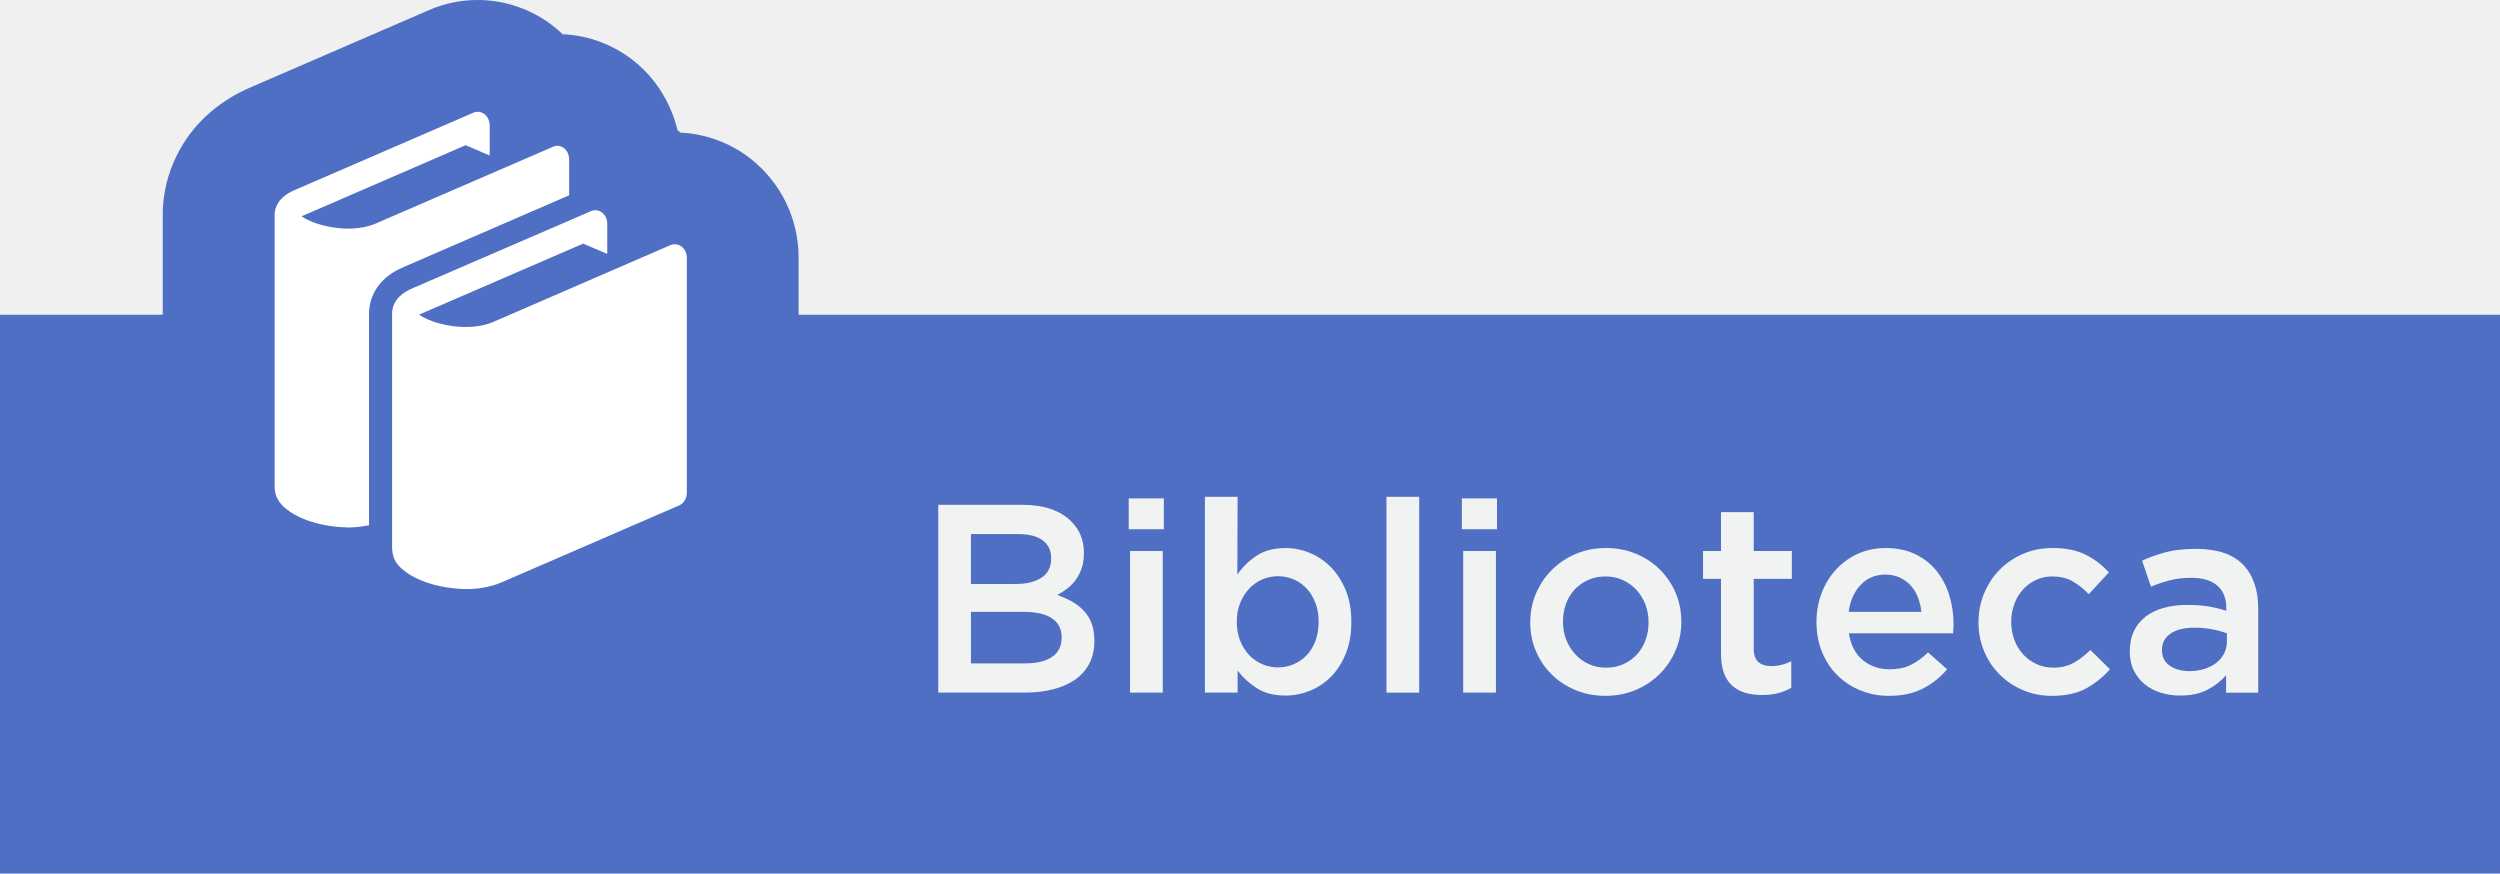
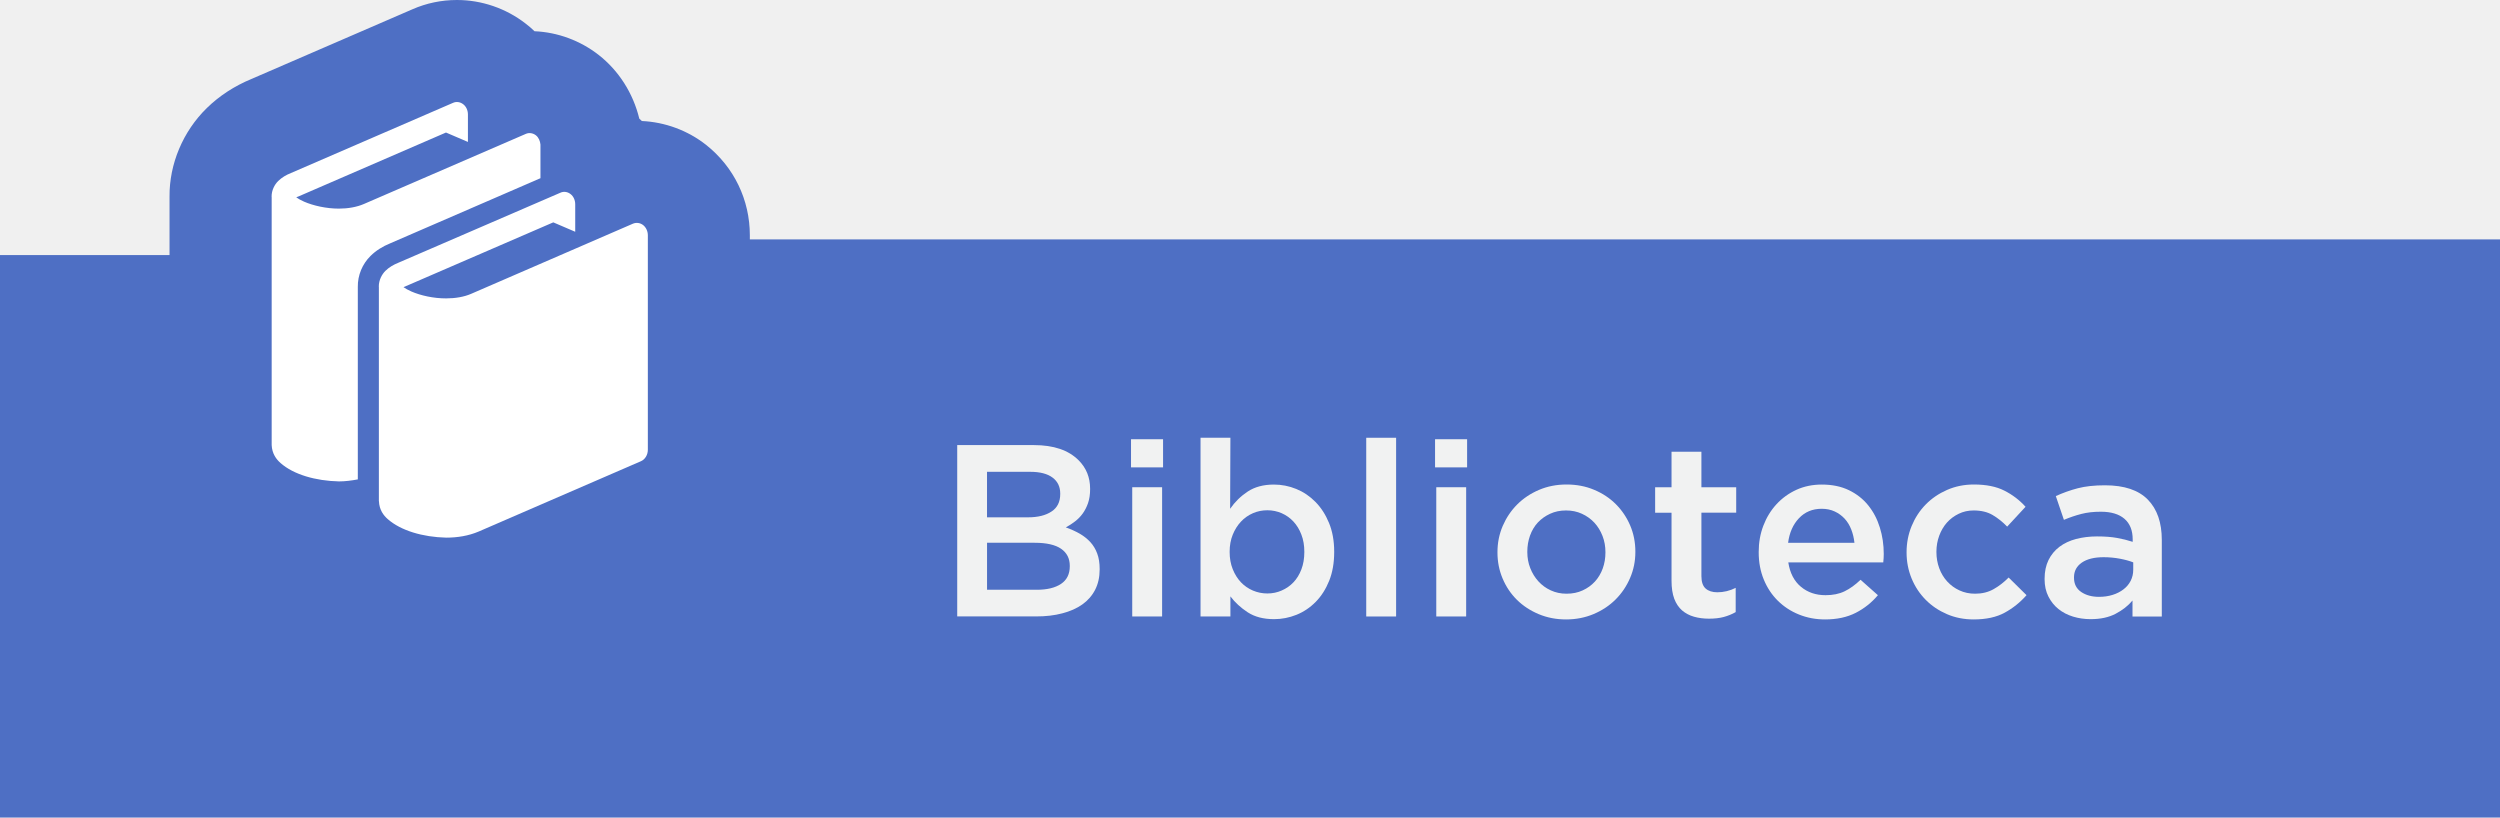
- <svg xmlns="http://www.w3.org/2000/svg" version="1.0" id="Layer_1" x="0px" y="0px" width="146.02px" height="51.021px" viewBox="0 0 146.02 51.021" enable-background="new 0 0 146.02 51.021" xml:space="preserve">
+ <svg xmlns="http://www.w3.org/2000/svg" version="1.1" id="Layer_1" x="0px" y="0px" width="160px" height="52.324px" viewBox="101.51 23.687 160 52.324" enable-background="new 101.51 23.687 160 52.324" xml:space="preserve">
  <g>
+     <path fill="#4E6FC4" d="M149.5,39.01v-0.26c0-2.27-1.008-4.373-2.805-5.795c-1.174-0.922-2.623-1.455-4.105-1.523   c-0.057-0.051-0.107-0.104-0.166-0.154c-0.391-1.613-1.303-3.061-2.6-4.076c-1.176-0.918-2.623-1.453-4.104-1.516   c-0.18-0.174-0.369-0.338-0.568-0.488c-1.254-0.976-2.812-1.511-4.398-1.511c-0.992,0-1.957,0.203-2.844,0.592l-10.307,4.462   c-1.094,0.451-2.057,1.082-2.85,1.855c-1.539,1.502-2.412,3.594-2.393,5.678c0,0.025,0,0.607,0,3.736H101.51v36h160v-37H149.5z" />
    <g>
-       <path fill="#4E6FC4" d="M46.645,18.379v-3.316c0-2.268-1.008-4.373-2.805-5.795c-1.174-0.922-2.623-1.455-4.105-1.523    c-0.057-0.051-0.109-0.104-0.166-0.154c-0.391-1.613-1.303-3.061-2.6-4.076C35.793,2.596,34.346,2.062,32.865,2    c-0.18-0.174-0.369-0.338-0.568-0.49C31.043,0.535,29.484,0,27.898,0c-0.992,0-1.957,0.203-2.844,0.592L14.748,5.053    c-1.094,0.453-2.057,1.082-2.85,1.857c-1.539,1.502-2.412,3.594-2.393,5.678c0,0.025,0,2.666,0,5.795H0v32.639h146.02V18.383    H46.645V18.379z" />
-       <g enable-background="new    ">
-         <path fill="#F1F2F2" d="M54.801,29.486h4.911c1.262,0,2.216,0.324,2.862,0.972c0.49,0.491,0.735,1.097,0.735,1.817v0.031     c0,0.335-0.044,0.63-0.132,0.886c-0.088,0.256-0.202,0.48-0.342,0.673c-0.14,0.194-0.306,0.363-0.498,0.51     c-0.191,0.146-0.386,0.271-0.583,0.376c0.322,0.115,0.615,0.248,0.88,0.399c0.265,0.151,0.493,0.332,0.686,0.541     c0.192,0.209,0.34,0.454,0.444,0.736c0.104,0.281,0.156,0.61,0.156,0.986v0.032c0,0.49-0.096,0.924-0.289,1.3     s-0.467,0.689-0.821,0.94s-0.782,0.441-1.283,0.571c-0.5,0.131-1.053,0.196-1.658,0.196h-5.067V29.486z M59.335,34.108     c0.625,0,1.125-0.122,1.499-0.368c0.375-0.245,0.562-0.619,0.562-1.12v-0.031c0-0.438-0.164-0.781-0.492-1.026     s-0.804-0.368-1.429-0.368h-2.764v2.914H59.335z M59.899,38.746c0.656,0,1.172-0.125,1.547-0.376     c0.375-0.251,0.562-0.627,0.562-1.128v-0.031c0-0.47-0.186-0.833-0.555-1.089s-0.935-0.384-1.695-0.384h-3.046v3.008H59.899z" />
-         <path fill="#F1F2F2" d="M65.925,29.11h2.052v1.802h-2.052V29.11z M66.003,32.182h1.912v8.272h-1.912V32.182z" />
-         <path fill="#F1F2F2" d="M75.084,40.626c-0.678,0-1.24-0.146-1.688-0.438c-0.448-0.292-0.818-0.632-1.11-1.019v1.285h-1.911     V29.017h1.911l-0.016,4.544c0.303-0.439,0.679-0.808,1.128-1.105c0.449-0.297,1.008-0.446,1.676-0.446     c0.491,0,0.966,0.094,1.426,0.282s0.87,0.465,1.23,0.83c0.36,0.366,0.65,0.815,0.87,1.348c0.219,0.533,0.329,1.144,0.329,1.833     v0.031c0,0.689-0.107,1.301-0.32,1.834c-0.214,0.532-0.5,0.981-0.86,1.347c-0.359,0.366-0.771,0.643-1.235,0.831     C76.05,40.532,75.573,40.626,75.084,40.626z M74.652,38.981c0.324,0,0.629-0.062,0.917-0.188c0.287-0.125,0.538-0.3,0.752-0.524     c0.214-0.225,0.384-0.502,0.509-0.83c0.125-0.329,0.188-0.697,0.188-1.105v-0.031c0-0.396-0.062-0.76-0.188-1.089     s-0.295-0.608-0.509-0.838c-0.214-0.229-0.465-0.407-0.752-0.533c-0.288-0.125-0.593-0.188-0.917-0.188     c-0.324,0-0.632,0.062-0.924,0.188c-0.293,0.126-0.549,0.306-0.768,0.541s-0.394,0.515-0.525,0.838     c-0.13,0.324-0.196,0.685-0.196,1.081v0.031c0,0.397,0.065,0.761,0.196,1.089c0.131,0.329,0.306,0.609,0.525,0.839     s0.475,0.407,0.768,0.532C74.02,38.919,74.328,38.981,74.652,38.981z" />
-         <path fill="#F1F2F2" d="M80.981,29.017h1.912v11.438h-1.912V29.017z" />
-         <path fill="#F1F2F2" d="M85.384,29.11h2.052v1.802h-2.052V29.11z M85.462,32.182h1.912v8.272h-1.912V32.182z" />
-         <path fill="#F1F2F2" d="M93.767,40.643c-0.627,0-1.209-0.113-1.747-0.337c-0.538-0.225-1.003-0.53-1.395-0.917     s-0.697-0.841-0.917-1.363s-0.329-1.075-0.329-1.661v-0.031c0-0.595,0.112-1.153,0.337-1.676s0.533-0.979,0.924-1.371     s0.856-0.702,1.395-0.933c0.538-0.229,1.125-0.345,1.763-0.345s1.225,0.112,1.763,0.337c0.538,0.225,1.003,0.533,1.395,0.925     s0.697,0.846,0.917,1.363c0.219,0.517,0.329,1.073,0.329,1.668v0.031c0,0.586-0.112,1.139-0.337,1.661s-0.533,0.979-0.924,1.371     c-0.392,0.392-0.859,0.702-1.402,0.933C94.994,40.527,94.403,40.643,93.767,40.643z M93.798,38.997     c0.384,0,0.729-0.07,1.035-0.212c0.307-0.141,0.569-0.331,0.787-0.571s0.384-0.52,0.498-0.839     c0.114-0.318,0.171-0.655,0.171-1.011v-0.031c0-0.365-0.062-0.71-0.187-1.034c-0.125-0.323-0.298-0.605-0.521-0.846     s-0.488-0.431-0.794-0.571c-0.307-0.142-0.646-0.212-1.02-0.212s-0.714,0.07-1.02,0.212c-0.306,0.141-0.568,0.328-0.786,0.563     c-0.218,0.235-0.384,0.515-0.499,0.838c-0.114,0.324-0.171,0.664-0.171,1.019v0.031c0,0.366,0.062,0.708,0.187,1.026     c0.125,0.319,0.298,0.601,0.521,0.847c0.224,0.245,0.488,0.438,0.794,0.579C93.1,38.927,93.435,38.997,93.798,38.997z" />
-         <path fill="#F1F2F2" d="M102.917,40.595c-0.345,0-0.665-0.041-0.959-0.125c-0.295-0.083-0.55-0.22-0.766-0.407     c-0.216-0.188-0.382-0.437-0.498-0.744c-0.116-0.309-0.174-0.692-0.174-1.151v-4.356h-1.05v-1.629h1.05v-2.272h1.912v2.272h2.225     v1.629h-2.225v4.059c0,0.365,0.088,0.629,0.266,0.791s0.428,0.243,0.752,0.243c0.408,0,0.799-0.095,1.175-0.282v1.551     c-0.24,0.136-0.496,0.24-0.768,0.313C103.585,40.559,103.271,40.595,102.917,40.595z" />
-         <path fill="#F1F2F2" d="M110.343,40.643c-0.595,0-1.151-0.105-1.668-0.313c-0.517-0.209-0.966-0.502-1.348-0.878     s-0.682-0.827-0.901-1.355c-0.219-0.527-0.329-1.109-0.329-1.747v-0.031c0-0.595,0.099-1.153,0.298-1.676     c0.198-0.522,0.478-0.979,0.838-1.371s0.786-0.7,1.277-0.925c0.491-0.225,1.034-0.337,1.629-0.337c0.658,0,1.235,0.12,1.731,0.36     c0.496,0.24,0.909,0.564,1.238,0.972c0.329,0.407,0.577,0.88,0.744,1.418c0.167,0.538,0.25,1.104,0.25,1.7     c0,0.083-0.002,0.17-0.008,0.258c-0.005,0.089-0.013,0.181-0.023,0.274h-6.079c0.104,0.68,0.373,1.199,0.807,1.56     s0.958,0.54,1.575,0.54c0.47,0,0.877-0.083,1.222-0.251c0.345-0.167,0.684-0.412,1.019-0.736l1.112,0.987     c-0.397,0.47-0.87,0.847-1.418,1.128C111.761,40.501,111.105,40.643,110.343,40.643z M112.224,35.738     c-0.032-0.303-0.1-0.588-0.204-0.854c-0.104-0.266-0.245-0.496-0.423-0.689c-0.178-0.192-0.389-0.347-0.634-0.462     c-0.246-0.114-0.525-0.172-0.838-0.172c-0.585,0-1.068,0.201-1.449,0.603c-0.381,0.402-0.614,0.928-0.697,1.575H112.224z" />
-         <path fill="#F1F2F2" d="M119.854,40.643c-0.616,0-1.186-0.113-1.708-0.337c-0.523-0.225-0.976-0.53-1.36-0.917     c-0.385-0.387-0.685-0.841-0.901-1.363c-0.216-0.522-0.324-1.075-0.324-1.661v-0.031c0-0.584,0.108-1.141,0.324-1.668     c0.216-0.527,0.516-0.987,0.901-1.379c0.384-0.392,0.84-0.702,1.368-0.933c0.528-0.229,1.1-0.345,1.716-0.345     c0.784,0,1.434,0.131,1.951,0.392c0.517,0.262,0.969,0.606,1.355,1.034L122,34.704c-0.292-0.303-0.603-0.551-0.932-0.744     s-0.734-0.29-1.214-0.29c-0.345,0-0.663,0.07-0.956,0.212c-0.292,0.141-0.543,0.328-0.752,0.563     c-0.209,0.235-0.374,0.515-0.494,0.838c-0.12,0.324-0.18,0.664-0.18,1.019v0.031c0,0.366,0.06,0.711,0.18,1.034     c0.12,0.324,0.29,0.606,0.509,0.847s0.48,0.431,0.783,0.571c0.303,0.142,0.637,0.212,1.003,0.212c0.449,0,0.843-0.097,1.183-0.29     s0.661-0.441,0.964-0.744l1.144,1.128c-0.407,0.46-0.872,0.833-1.394,1.12C121.321,40.498,120.658,40.643,119.854,40.643z" />
-         <path fill="#F1F2F2" d="M130.022,40.454v-1.019c-0.282,0.335-0.642,0.616-1.081,0.847c-0.438,0.229-0.971,0.344-1.598,0.344     c-0.397,0-0.773-0.055-1.128-0.164c-0.355-0.109-0.666-0.271-0.932-0.485c-0.267-0.214-0.481-0.48-0.643-0.8     c-0.162-0.318-0.243-0.687-0.243-1.104v-0.031c0-0.459,0.083-0.858,0.25-1.198c0.167-0.34,0.399-0.621,0.697-0.847     c0.298-0.224,0.653-0.392,1.065-0.501s0.859-0.164,1.339-0.164c0.501,0,0.927,0.031,1.277,0.094     c0.35,0.062,0.687,0.146,1.01,0.251v-0.157c0-0.574-0.175-1.013-0.525-1.316c-0.35-0.303-0.854-0.454-1.512-0.454     c-0.47,0-0.888,0.047-1.253,0.142c-0.366,0.094-0.736,0.219-1.113,0.376l-0.517-1.521c0.459-0.209,0.929-0.376,1.41-0.501     c0.48-0.125,1.06-0.188,1.739-0.188c1.232,0,2.146,0.306,2.742,0.917c0.595,0.611,0.893,1.471,0.893,2.577v4.904H130.022z      M130.069,36.991c-0.24-0.094-0.525-0.172-0.854-0.234c-0.329-0.063-0.677-0.095-1.042-0.095c-0.596,0-1.061,0.115-1.395,0.345     c-0.334,0.23-0.501,0.544-0.501,0.94v0.031c0,0.397,0.154,0.7,0.462,0.909c0.308,0.209,0.687,0.312,1.136,0.312     c0.313,0,0.604-0.041,0.87-0.125c0.266-0.083,0.499-0.201,0.697-0.353c0.198-0.151,0.353-0.334,0.462-0.548     c0.109-0.215,0.164-0.452,0.164-0.713V36.991z" />
-       </g>
+       <path fill="#F1F2F2" d="M162.77,52.173h4.912c1.262,0,2.215,0.324,2.861,0.973c0.49,0.49,0.734,1.098,0.734,1.816v0.031    c0,0.336-0.043,0.631-0.131,0.887s-0.203,0.479-0.342,0.672c-0.141,0.195-0.307,0.363-0.498,0.51s-0.387,0.271-0.584,0.377    c0.322,0.115,0.615,0.248,0.881,0.398c0.264,0.152,0.492,0.332,0.686,0.541c0.191,0.209,0.34,0.455,0.443,0.736    c0.105,0.281,0.156,0.609,0.156,0.986v0.031c0,0.49-0.096,0.924-0.289,1.301c-0.193,0.375-0.467,0.689-0.82,0.939    c-0.354,0.252-0.783,0.441-1.283,0.57c-0.5,0.133-1.053,0.197-1.658,0.197h-5.066V52.173H162.77z M167.305,56.796    c0.625,0,1.125-0.123,1.498-0.369c0.375-0.244,0.562-0.619,0.562-1.119v-0.031c0-0.438-0.164-0.781-0.492-1.025    c-0.328-0.246-0.805-0.369-1.43-0.369h-2.764v2.914H167.305L167.305,56.796z M167.867,61.432c0.656,0,1.172-0.125,1.547-0.375    c0.375-0.252,0.562-0.627,0.562-1.129v-0.031c0-0.469-0.186-0.832-0.555-1.088s-0.936-0.385-1.695-0.385h-3.045v3.008H167.867z" />
+       <path fill="#F1F2F2" d="M173.895,51.798h2.051v1.801h-2.051V51.798z M173.973,54.87h1.912v8.271h-1.912V54.87z" />
+       <path fill="#F1F2F2" d="M183.053,63.313c-0.678,0-1.24-0.146-1.688-0.438c-0.449-0.293-0.818-0.633-1.109-1.02v1.285h-1.912    V51.704h1.912l-0.018,4.545c0.303-0.439,0.68-0.809,1.129-1.105s1.008-0.445,1.676-0.445c0.49,0,0.967,0.094,1.426,0.281    c0.461,0.188,0.871,0.465,1.23,0.83s0.65,0.814,0.869,1.348s0.33,1.145,0.33,1.834v0.029c0,0.689-0.107,1.303-0.32,1.834    c-0.215,0.533-0.5,0.982-0.859,1.348s-0.771,0.643-1.236,0.832C184.02,63.219,183.541,63.313,183.053,63.313z M182.621,61.669    c0.324,0,0.629-0.062,0.916-0.189c0.287-0.125,0.539-0.299,0.752-0.523c0.215-0.225,0.385-0.502,0.51-0.83    s0.188-0.697,0.188-1.105v-0.029c0-0.396-0.061-0.762-0.188-1.09c-0.125-0.328-0.295-0.607-0.51-0.838    c-0.213-0.229-0.465-0.406-0.752-0.533c-0.287-0.125-0.592-0.188-0.916-0.188s-0.633,0.061-0.924,0.188    c-0.293,0.127-0.549,0.307-0.768,0.541s-0.395,0.516-0.525,0.838c-0.131,0.324-0.197,0.686-0.197,1.082v0.029    c0,0.398,0.066,0.762,0.197,1.09s0.307,0.609,0.525,0.84c0.219,0.229,0.475,0.406,0.768,0.531    C181.989,61.606,182.297,61.669,182.621,61.669z" />
+       <path fill="#F1F2F2" d="M188.949,51.704h1.912v11.438h-1.912V51.704z" />
+       <path fill="#F1F2F2" d="M193.354,51.798h2.051v1.801h-2.051V51.798z M193.432,54.87h1.912v8.271h-1.912V54.87z" />
+       <path fill="#F1F2F2" d="M201.737,63.331c-0.627,0-1.209-0.113-1.748-0.338c-0.537-0.225-1.002-0.529-1.395-0.916    c-0.393-0.389-0.697-0.842-0.916-1.363c-0.221-0.523-0.33-1.076-0.33-1.662V59.02c0-0.594,0.113-1.152,0.338-1.676    c0.225-0.521,0.533-0.979,0.924-1.371c0.391-0.391,0.855-0.701,1.395-0.932c0.537-0.23,1.125-0.346,1.764-0.346    c0.637,0,1.225,0.111,1.762,0.338c0.539,0.225,1.004,0.531,1.396,0.924c0.391,0.393,0.695,0.846,0.916,1.363    c0.219,0.518,0.33,1.072,0.33,1.668v0.031c0,0.586-0.113,1.139-0.338,1.66c-0.225,0.523-0.533,0.98-0.924,1.371    c-0.393,0.393-0.859,0.703-1.402,0.934C202.963,63.214,202.371,63.331,201.737,63.331z M201.768,61.684    c0.383,0,0.729-0.07,1.035-0.213c0.307-0.141,0.568-0.33,0.787-0.57c0.217-0.24,0.383-0.52,0.498-0.84    c0.113-0.316,0.17-0.654,0.17-1.01V59.02c0-0.365-0.062-0.711-0.188-1.035c-0.125-0.322-0.297-0.604-0.52-0.846    c-0.225-0.24-0.488-0.43-0.795-0.57c-0.307-0.143-0.646-0.213-1.02-0.213c-0.375,0-0.715,0.07-1.02,0.213    c-0.307,0.141-0.568,0.328-0.787,0.562c-0.217,0.236-0.383,0.516-0.498,0.838c-0.115,0.324-0.172,0.664-0.172,1.02v0.031    c0,0.365,0.062,0.707,0.188,1.025c0.125,0.32,0.297,0.602,0.521,0.848c0.223,0.244,0.486,0.438,0.793,0.578    C201.069,61.614,201.405,61.684,201.768,61.684z" />
+       <path fill="#F1F2F2" d="M210.887,63.282c-0.346,0-0.666-0.041-0.959-0.125c-0.295-0.082-0.551-0.221-0.768-0.406    c-0.215-0.189-0.381-0.438-0.498-0.744c-0.115-0.309-0.174-0.693-0.174-1.152v-4.355h-1.049V54.87h1.049v-2.271h1.912v2.271h2.227    v1.629h-2.227v4.059c0,0.365,0.088,0.629,0.266,0.791c0.18,0.162,0.43,0.244,0.754,0.244c0.406,0,0.799-0.096,1.174-0.283v1.551    c-0.24,0.137-0.496,0.24-0.768,0.314C211.555,63.247,211.24,63.282,210.887,63.282z" />
+       <path fill="#F1F2F2" d="M218.313,63.331c-0.596,0-1.152-0.105-1.668-0.314c-0.518-0.209-0.967-0.502-1.348-0.877    c-0.383-0.377-0.684-0.828-0.902-1.355s-0.328-1.109-0.328-1.746v-0.031c0-0.596,0.098-1.154,0.297-1.676    c0.199-0.523,0.479-0.98,0.838-1.371c0.361-0.393,0.787-0.701,1.277-0.926c0.492-0.225,1.035-0.336,1.629-0.336    c0.658,0,1.236,0.119,1.732,0.359s0.908,0.564,1.236,0.971c0.33,0.408,0.578,0.881,0.744,1.42c0.168,0.537,0.25,1.104,0.25,1.699    c0,0.082-0.002,0.17-0.008,0.258c-0.004,0.09-0.012,0.182-0.023,0.273h-6.078c0.104,0.68,0.373,1.199,0.807,1.561    s0.959,0.539,1.576,0.539c0.469,0,0.877-0.082,1.221-0.25c0.346-0.168,0.684-0.412,1.02-0.736l1.111,0.986    c-0.396,0.471-0.869,0.848-1.418,1.129C219.731,63.188,219.074,63.331,218.313,63.331z M220.194,58.425    c-0.033-0.303-0.1-0.588-0.205-0.854c-0.104-0.266-0.244-0.496-0.422-0.689c-0.178-0.191-0.389-0.346-0.635-0.461    s-0.525-0.172-0.838-0.172c-0.584,0-1.068,0.201-1.449,0.602c-0.381,0.402-0.613,0.928-0.697,1.576h4.246V58.425z" />
+       <path fill="#F1F2F2" d="M227.823,63.331c-0.615,0-1.186-0.113-1.707-0.338c-0.523-0.225-0.977-0.529-1.359-0.916    c-0.387-0.389-0.686-0.842-0.902-1.363c-0.215-0.523-0.324-1.076-0.324-1.662V59.02c0-0.584,0.109-1.141,0.324-1.668    c0.217-0.525,0.516-0.986,0.902-1.379c0.383-0.391,0.84-0.701,1.367-0.932s1.1-0.346,1.717-0.346c0.783,0,1.434,0.131,1.949,0.393    c0.518,0.262,0.971,0.605,1.355,1.033l-1.176,1.27c-0.291-0.303-0.604-0.551-0.932-0.744c-0.33-0.193-0.734-0.291-1.215-0.291    c-0.344,0-0.662,0.07-0.955,0.213c-0.293,0.141-0.543,0.328-0.752,0.562c-0.209,0.236-0.375,0.516-0.494,0.838    c-0.119,0.324-0.18,0.664-0.18,1.02v0.031c0,0.365,0.061,0.711,0.18,1.033c0.119,0.324,0.289,0.607,0.51,0.848    c0.219,0.24,0.479,0.432,0.781,0.57c0.305,0.143,0.639,0.213,1.004,0.213c0.449,0,0.844-0.098,1.184-0.291    c0.34-0.191,0.66-0.439,0.963-0.744l1.145,1.129c-0.406,0.461-0.871,0.832-1.395,1.119S228.627,63.331,227.823,63.331z" />
+       <path fill="#F1F2F2" d="M237.99,63.141v-1.02c-0.281,0.336-0.641,0.617-1.08,0.848c-0.438,0.229-0.971,0.344-1.598,0.344    c-0.398,0-0.773-0.055-1.129-0.164s-0.666-0.271-0.932-0.484c-0.268-0.215-0.48-0.48-0.643-0.801    c-0.162-0.318-0.244-0.688-0.244-1.104v-0.031c0-0.459,0.084-0.857,0.25-1.197c0.168-0.342,0.4-0.621,0.697-0.848    c0.299-0.225,0.654-0.393,1.066-0.502c0.41-0.107,0.857-0.164,1.338-0.164c0.502,0,0.928,0.031,1.277,0.096    c0.35,0.061,0.688,0.145,1.01,0.25v-0.156c0-0.574-0.176-1.014-0.525-1.316s-0.854-0.455-1.512-0.455    c-0.471,0-0.889,0.047-1.252,0.143c-0.367,0.094-0.736,0.219-1.113,0.377l-0.518-1.521c0.459-0.209,0.93-0.377,1.41-0.502    s1.061-0.188,1.738-0.188c1.232,0,2.146,0.307,2.742,0.918c0.596,0.609,0.893,1.471,0.893,2.576v4.904h-1.877V63.141z     M238.037,59.678c-0.238-0.094-0.523-0.172-0.854-0.234c-0.328-0.062-0.676-0.096-1.041-0.096c-0.596,0-1.062,0.115-1.396,0.346    s-0.5,0.545-0.5,0.939v0.031c0,0.396,0.154,0.701,0.461,0.91c0.309,0.209,0.688,0.311,1.137,0.311    c0.312,0,0.604-0.041,0.871-0.125c0.266-0.082,0.498-0.201,0.695-0.352c0.199-0.152,0.354-0.334,0.463-0.549    s0.164-0.451,0.164-0.713V59.678L238.037,59.678z" />
    </g>
-     <path id="books_21_" fill="#FFFFFF" d="M39.816,14.406c-0.191-0.148-0.434-0.18-0.65-0.092l-10.361,4.492   c-0.453,0.197-1.016,0.291-1.594,0.291c-0.809,0.004-1.643-0.186-2.227-0.441c-0.205-0.09-0.383-0.188-0.506-0.277   c0.047-0.023,0.096-0.045,0.158-0.07l9.428-4.08l1.404,0.602v-1.76c0-0.262-0.111-0.51-0.299-0.652   c-0.191-0.15-0.434-0.186-0.648-0.088L24.15,16.814c-0.32,0.131-0.594,0.289-0.83,0.52c-0.227,0.225-0.424,0.592-0.422,1   c0,0.014,0.004,0.029,0.004,0.029V32.02c0,0.006-0.002,0.012-0.002,0.023c0,0.002,0.002,0.004,0.002,0.008v0.021h0.004   c0.021,0.561,0.297,0.916,0.566,1.152c0.838,0.736,2.242,1.148,3.736,1.184c0.709,0,1.428-0.111,2.092-0.395l10.365-4.492   c0.271-0.111,0.451-0.41,0.451-0.736V15.066C40.117,14.801,40.006,14.557,39.816,14.406z M33.244,9.256   c-0.023-0.236-0.117-0.459-0.293-0.596c-0.191-0.148-0.434-0.184-0.646-0.09l-10.365,4.488c-0.453,0.195-1.014,0.295-1.596,0.295   c-0.803,0-1.641-0.189-2.227-0.445c-0.203-0.088-0.379-0.188-0.504-0.279c0.047-0.021,0.1-0.041,0.158-0.064l9.426-4.084   l1.404,0.602V7.324c0-0.26-0.111-0.508-0.301-0.652c-0.191-0.152-0.439-0.186-0.652-0.09L17.283,11.07   c-0.318,0.127-0.592,0.287-0.826,0.516c-0.23,0.223-0.426,0.594-0.42,1.002c0,0.016,0.004,0.027,0.004,0.027v15.803   c0,0.004,0,0.014,0,0.025c0,0.002,0,0.004,0,0.018v0.023l0,0c0.025,0.559,0.301,0.916,0.568,1.15   c0.836,0.738,2.242,1.141,3.738,1.176c0.404,0,0.807-0.055,1.207-0.129V18.367c-0.012-0.75,0.291-1.473,0.818-1.99   c0.342-0.338,0.76-0.602,1.275-0.811l9.596-4.16V9.256L33.244,9.256z" />
+     <path id="books_21_" fill="#FFFFFF" d="M142.672,38.093c-0.191-0.148-0.434-0.18-0.65-0.092l-10.361,4.492   c-0.453,0.197-1.016,0.291-1.594,0.291c-0.809,0.004-1.643-0.186-2.227-0.441c-0.205-0.09-0.383-0.188-0.506-0.277   c0.047-0.021,0.096-0.045,0.158-0.068l9.428-4.08l1.404,0.602v-1.76c0-0.262-0.111-0.51-0.299-0.652   c-0.191-0.15-0.436-0.186-0.648-0.088l-10.371,4.482c-0.32,0.131-0.594,0.289-0.83,0.52c-0.227,0.227-0.424,0.594-0.422,1   c0,0.016,0.004,0.029,0.004,0.029v13.658c0,0.006-0.002,0.012-0.002,0.021c0,0.002,0.002,0.004,0.002,0.01v0.02h0.004   c0.021,0.561,0.297,0.916,0.566,1.152c0.838,0.736,2.242,1.148,3.736,1.184c0.709,0,1.428-0.111,2.092-0.395l10.365-4.492   c0.27-0.111,0.451-0.41,0.451-0.736V38.753C142.973,38.489,142.862,38.245,142.672,38.093z M136.1,32.942   c-0.023-0.234-0.117-0.459-0.293-0.596c-0.191-0.146-0.434-0.184-0.646-0.09l-10.365,4.488c-0.453,0.195-1.014,0.295-1.596,0.295   c-0.803,0-1.641-0.189-2.227-0.445c-0.203-0.088-0.379-0.188-0.504-0.279c0.047-0.02,0.1-0.041,0.158-0.062l9.426-4.084   l1.404,0.602v-1.76c0-0.26-0.111-0.508-0.301-0.652c-0.191-0.15-0.439-0.186-0.652-0.09l-10.365,4.488   c-0.318,0.127-0.592,0.287-0.826,0.516c-0.23,0.225-0.426,0.596-0.42,1.002c0,0.018,0.004,0.027,0.004,0.027v15.803   c0,0.004,0,0.016,0,0.025c0,0.002,0,0.004,0,0.018v0.023l0,0c0.025,0.559,0.301,0.916,0.568,1.15   c0.836,0.738,2.242,1.141,3.738,1.176c0.404,0,0.807-0.055,1.207-0.129V42.053c-0.012-0.75,0.291-1.473,0.818-1.99   c0.342-0.338,0.76-0.602,1.273-0.811l9.598-4.16V32.942L136.1,32.942z" />
  </g>
</svg>
